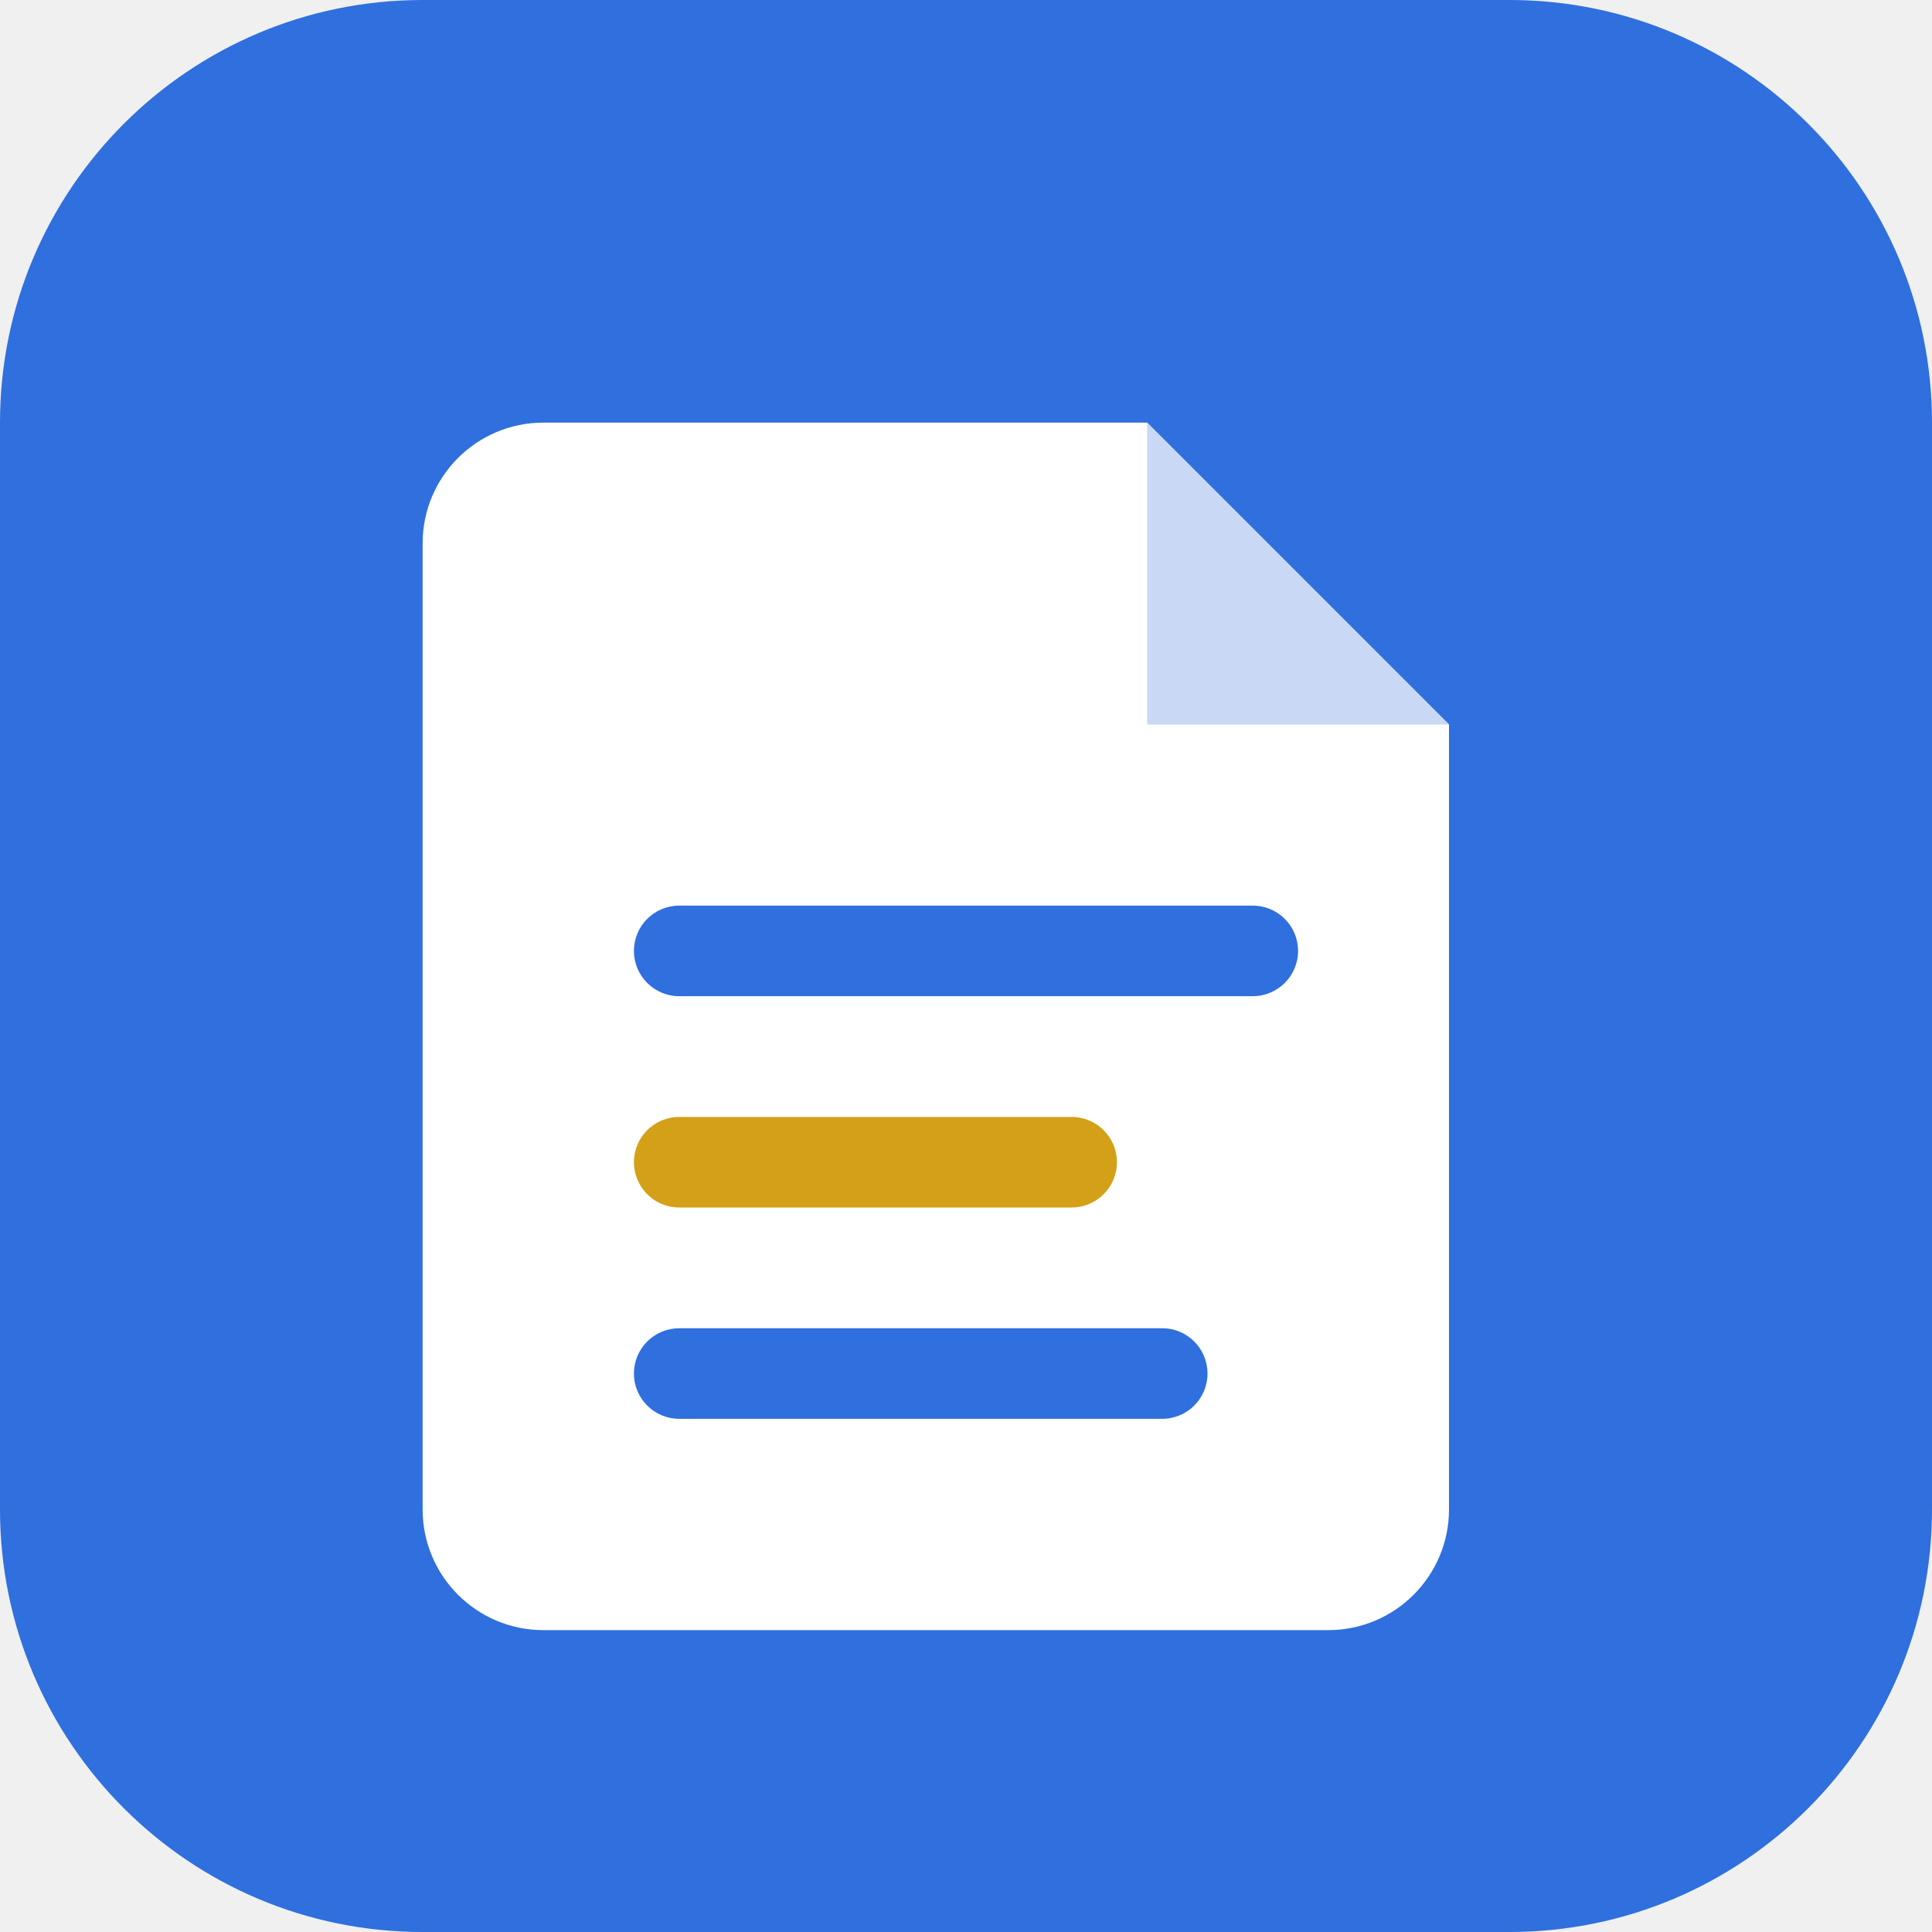
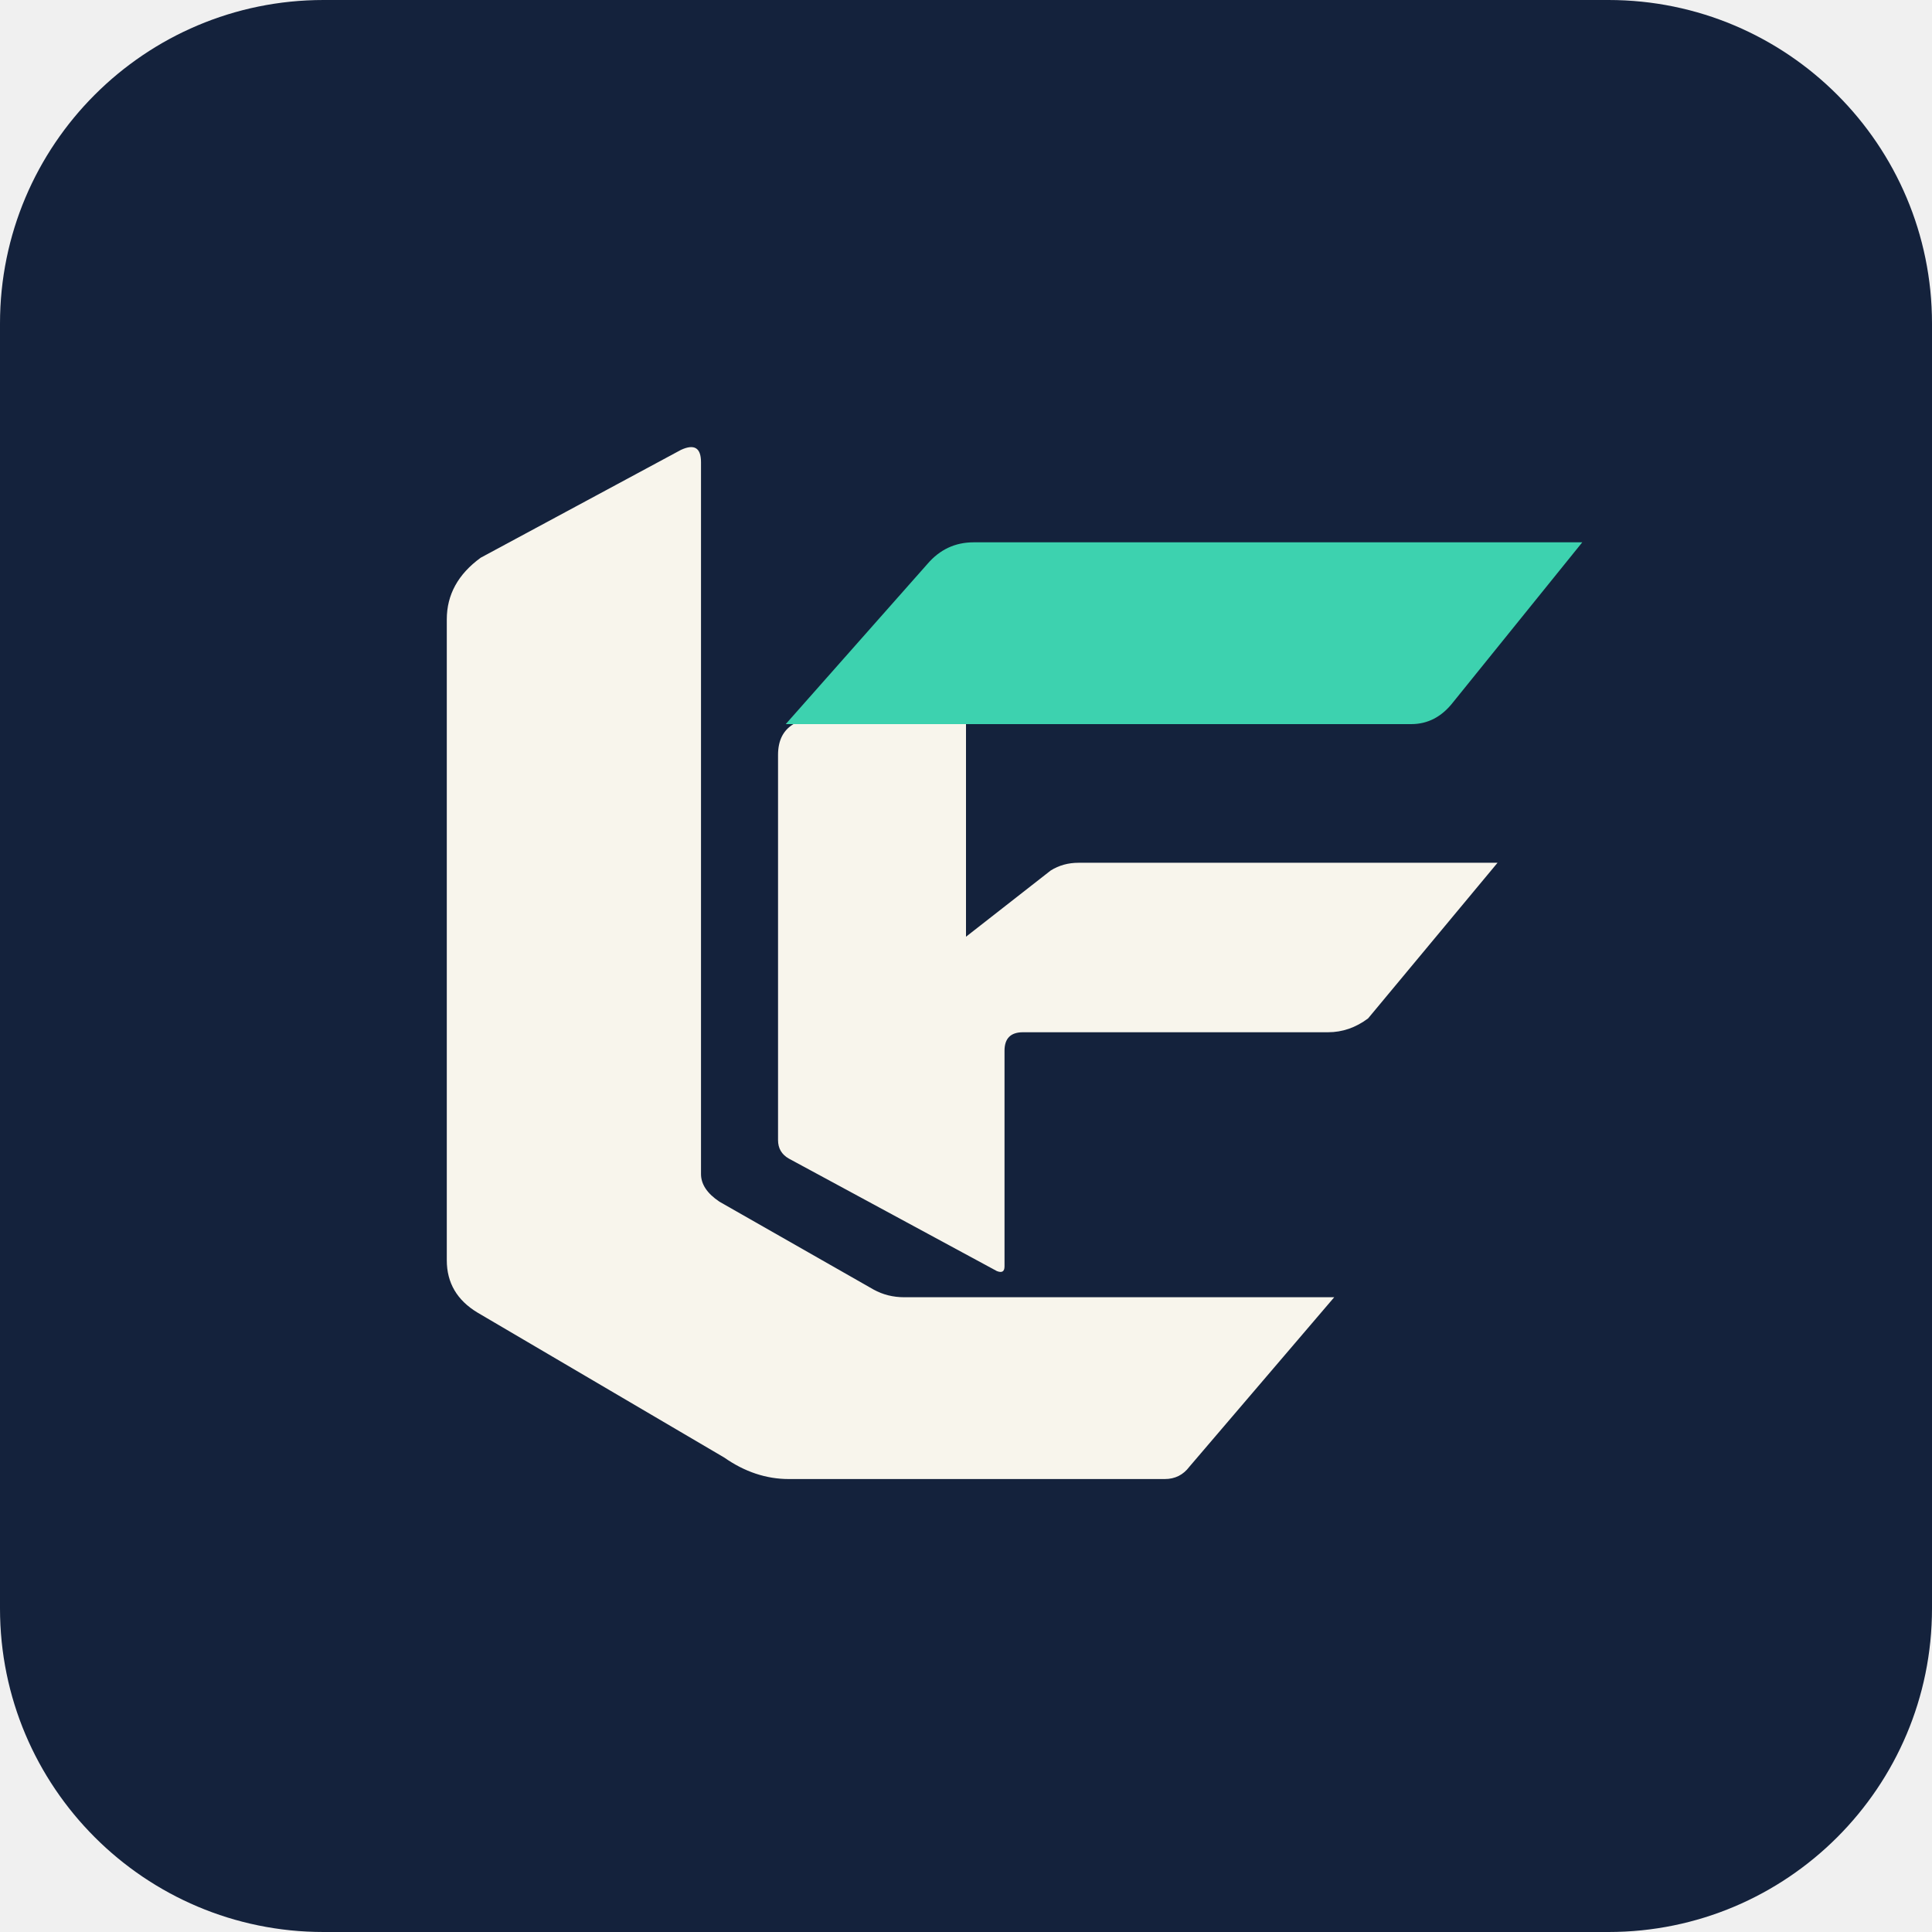
- <svg xmlns="http://www.w3.org/2000/svg" viewBox="0 0 64 64">
-   <rect width="64" height="64" rx="14" fill="#2f6fde" />
-   <path d="M18 14h20l10 10v26a4 4 0 0 1-4 4H18a4 4 0 0 1-4-4V18a4 4 0 0 1 4-4z" fill="#fff" />
-   <path d="M38 14v10h10" fill="#c9d8f5" />
-   <rect x="21" y="30" width="22" height="3" rx="1.5" fill="#2f6fde" />
-   <rect x="21" y="37" width="16" height="3" rx="1.5" fill="#d4a017" />
-   <rect x="21" y="44" width="19" height="3" rx="1.5" fill="#2f6fde" />
+ <svg xmlns="http://www.w3.org/2000/svg" viewBox="0 0 1254 1254">
+   <rect width="1254" height="1254" rx="210" fill="#14223c" />
+   <path d="M290 402q0-24 22-40l130-70q13-6 13 8v462q0 10 12 18l100 57q9 5 20 5h279l-94 110q-6 8-16 8H512q-22 0-42-14L310 852q-20-12-20-34z" fill="#f8f5ec" />
+   <path d="M505 490q0-14 10-20h112v138l55-43q8-5 18-5h272l-84 101q-12 9-26 9H664q-12 0-12 12v140q0 5-5 3L512 752q-7-4-7-12z" fill="#f8f5ec" />
+   <path d="M510 470l92-104q12-14 30-14h395l-84 104q-11 14-27 14z" fill="#3dd2af" />
</svg>
